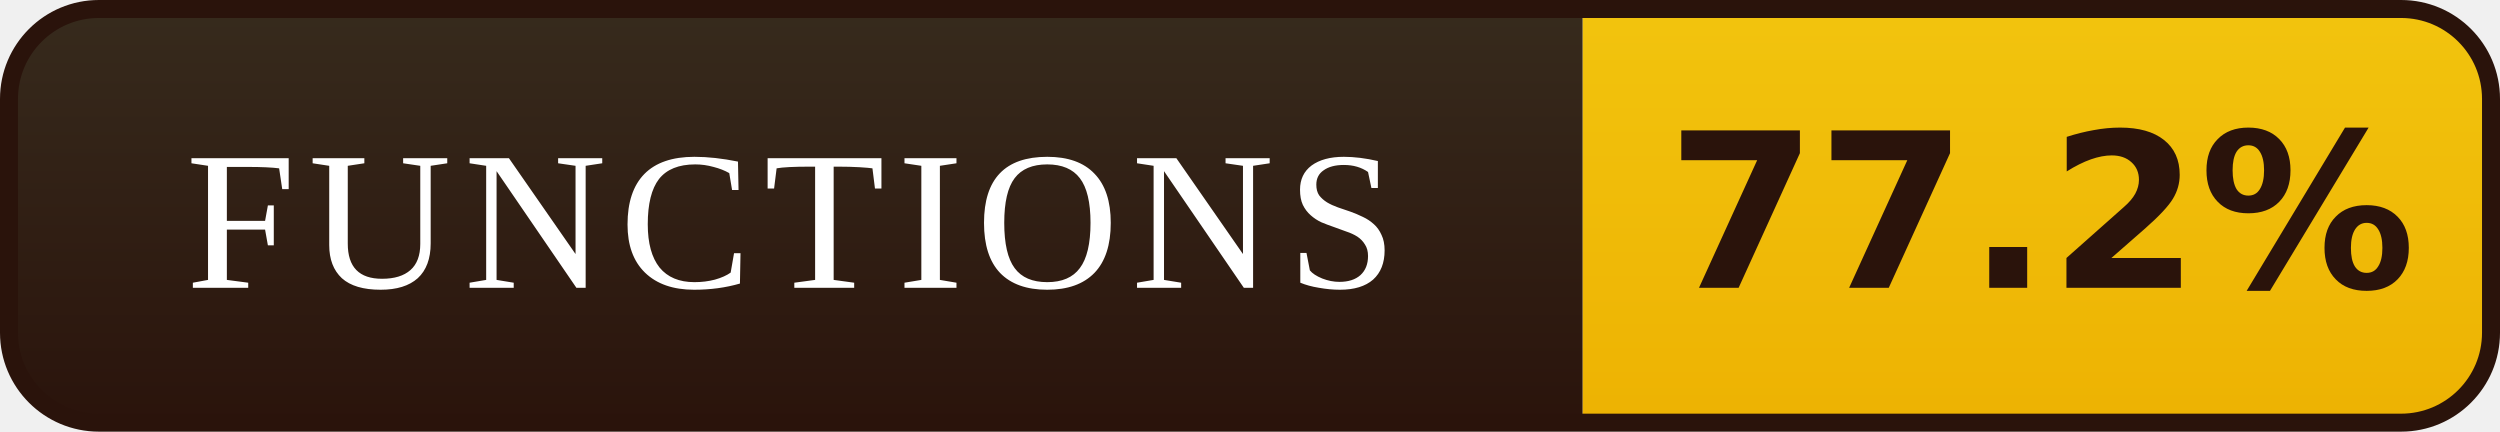
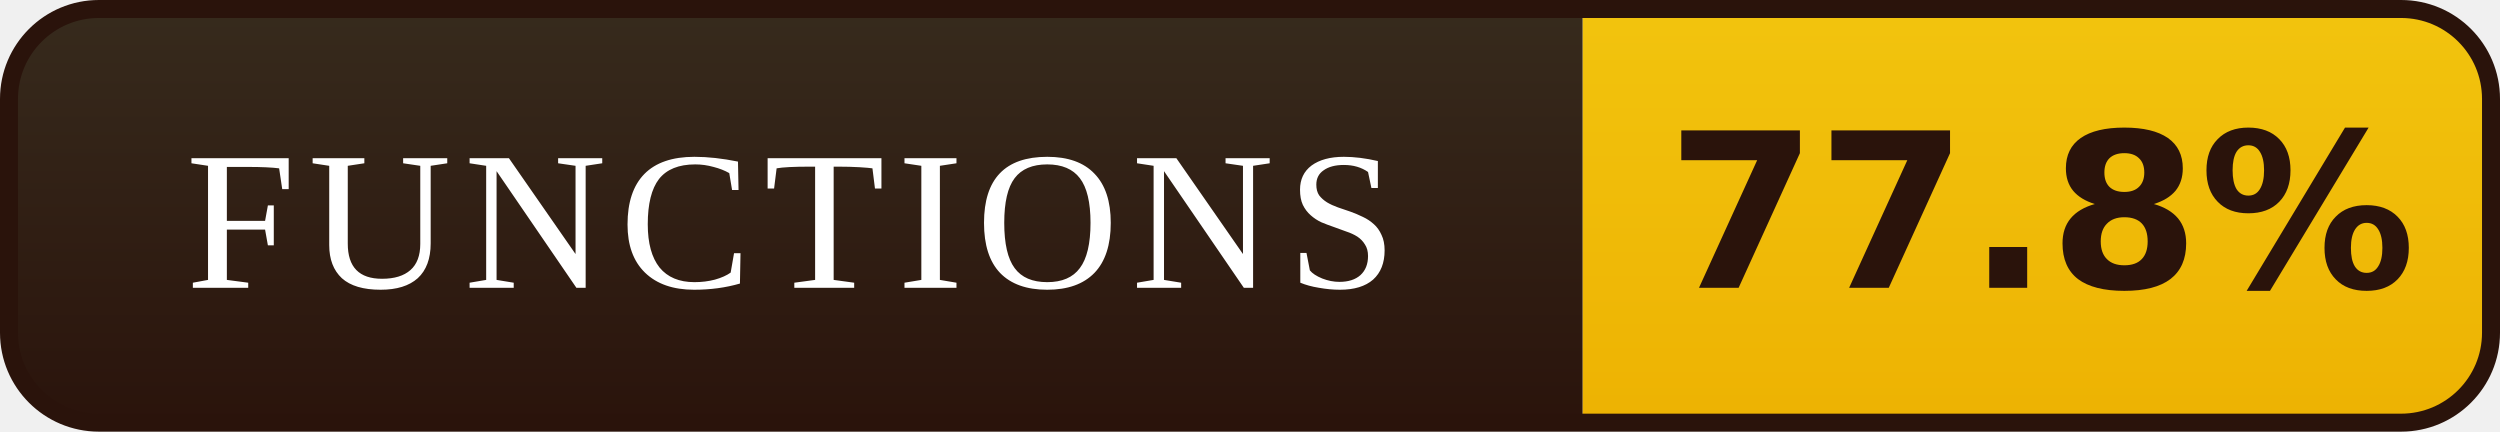
- <svg xmlns="http://www.w3.org/2000/svg" width="139" height="24" viewBox="0 0 139 24" role="img" aria-label="FUNCTIONS: 77.2%">
+ <svg xmlns="http://www.w3.org/2000/svg" width="139" height="24" viewBox="0 0 139 24" role="img" aria-label="FUNCTIONS: 77.8%">
  <defs>
    <linearGradient id="l" x1="0" y1="0" x2="0" y2="1">
      <stop offset="0" stop-color="#372B1D" />
      <stop offset="1" stop-color="#2A130B" />
    </linearGradient>
    <linearGradient id="v" x1="0" y1="0" x2="0" y2="1">
      <stop offset="0" stop-color="#F2C40E" />
      <stop offset="1" stop-color="#EDB202" />
    </linearGradient>
    <clipPath id="r">
      <rect x="0.5" y="0.5" width="138" height="23" rx="5" />
    </clipPath>
  </defs>
  <g clip-path="url(#r)">
    <rect width="88" height="24" fill="url(#l)" />
    <rect x="88" width="51" height="24" fill="url(#v)" />
  </g>
  <rect x="0.5" y="0.5" width="138" height="23" rx="5" fill="none" stroke="#2A130B" />
  <g font-family="Georgia,'Times New Roman',serif" font-size="11" letter-spacing="0.7" fill="#FFFFFF" text-anchor="middle">
    <text x="44.0" y="16">FUNCTIONS</text>
  </g>
  <g font-family="Verdana,'DejaVu Sans',sans-serif" font-size="12" font-weight="bold" fill="#2A130B" text-anchor="middle">
-     <text x="113.5" y="16">77.2%</text>
+     <text x="113.5" y="16">77.8%</text>
  </g>
</svg>
